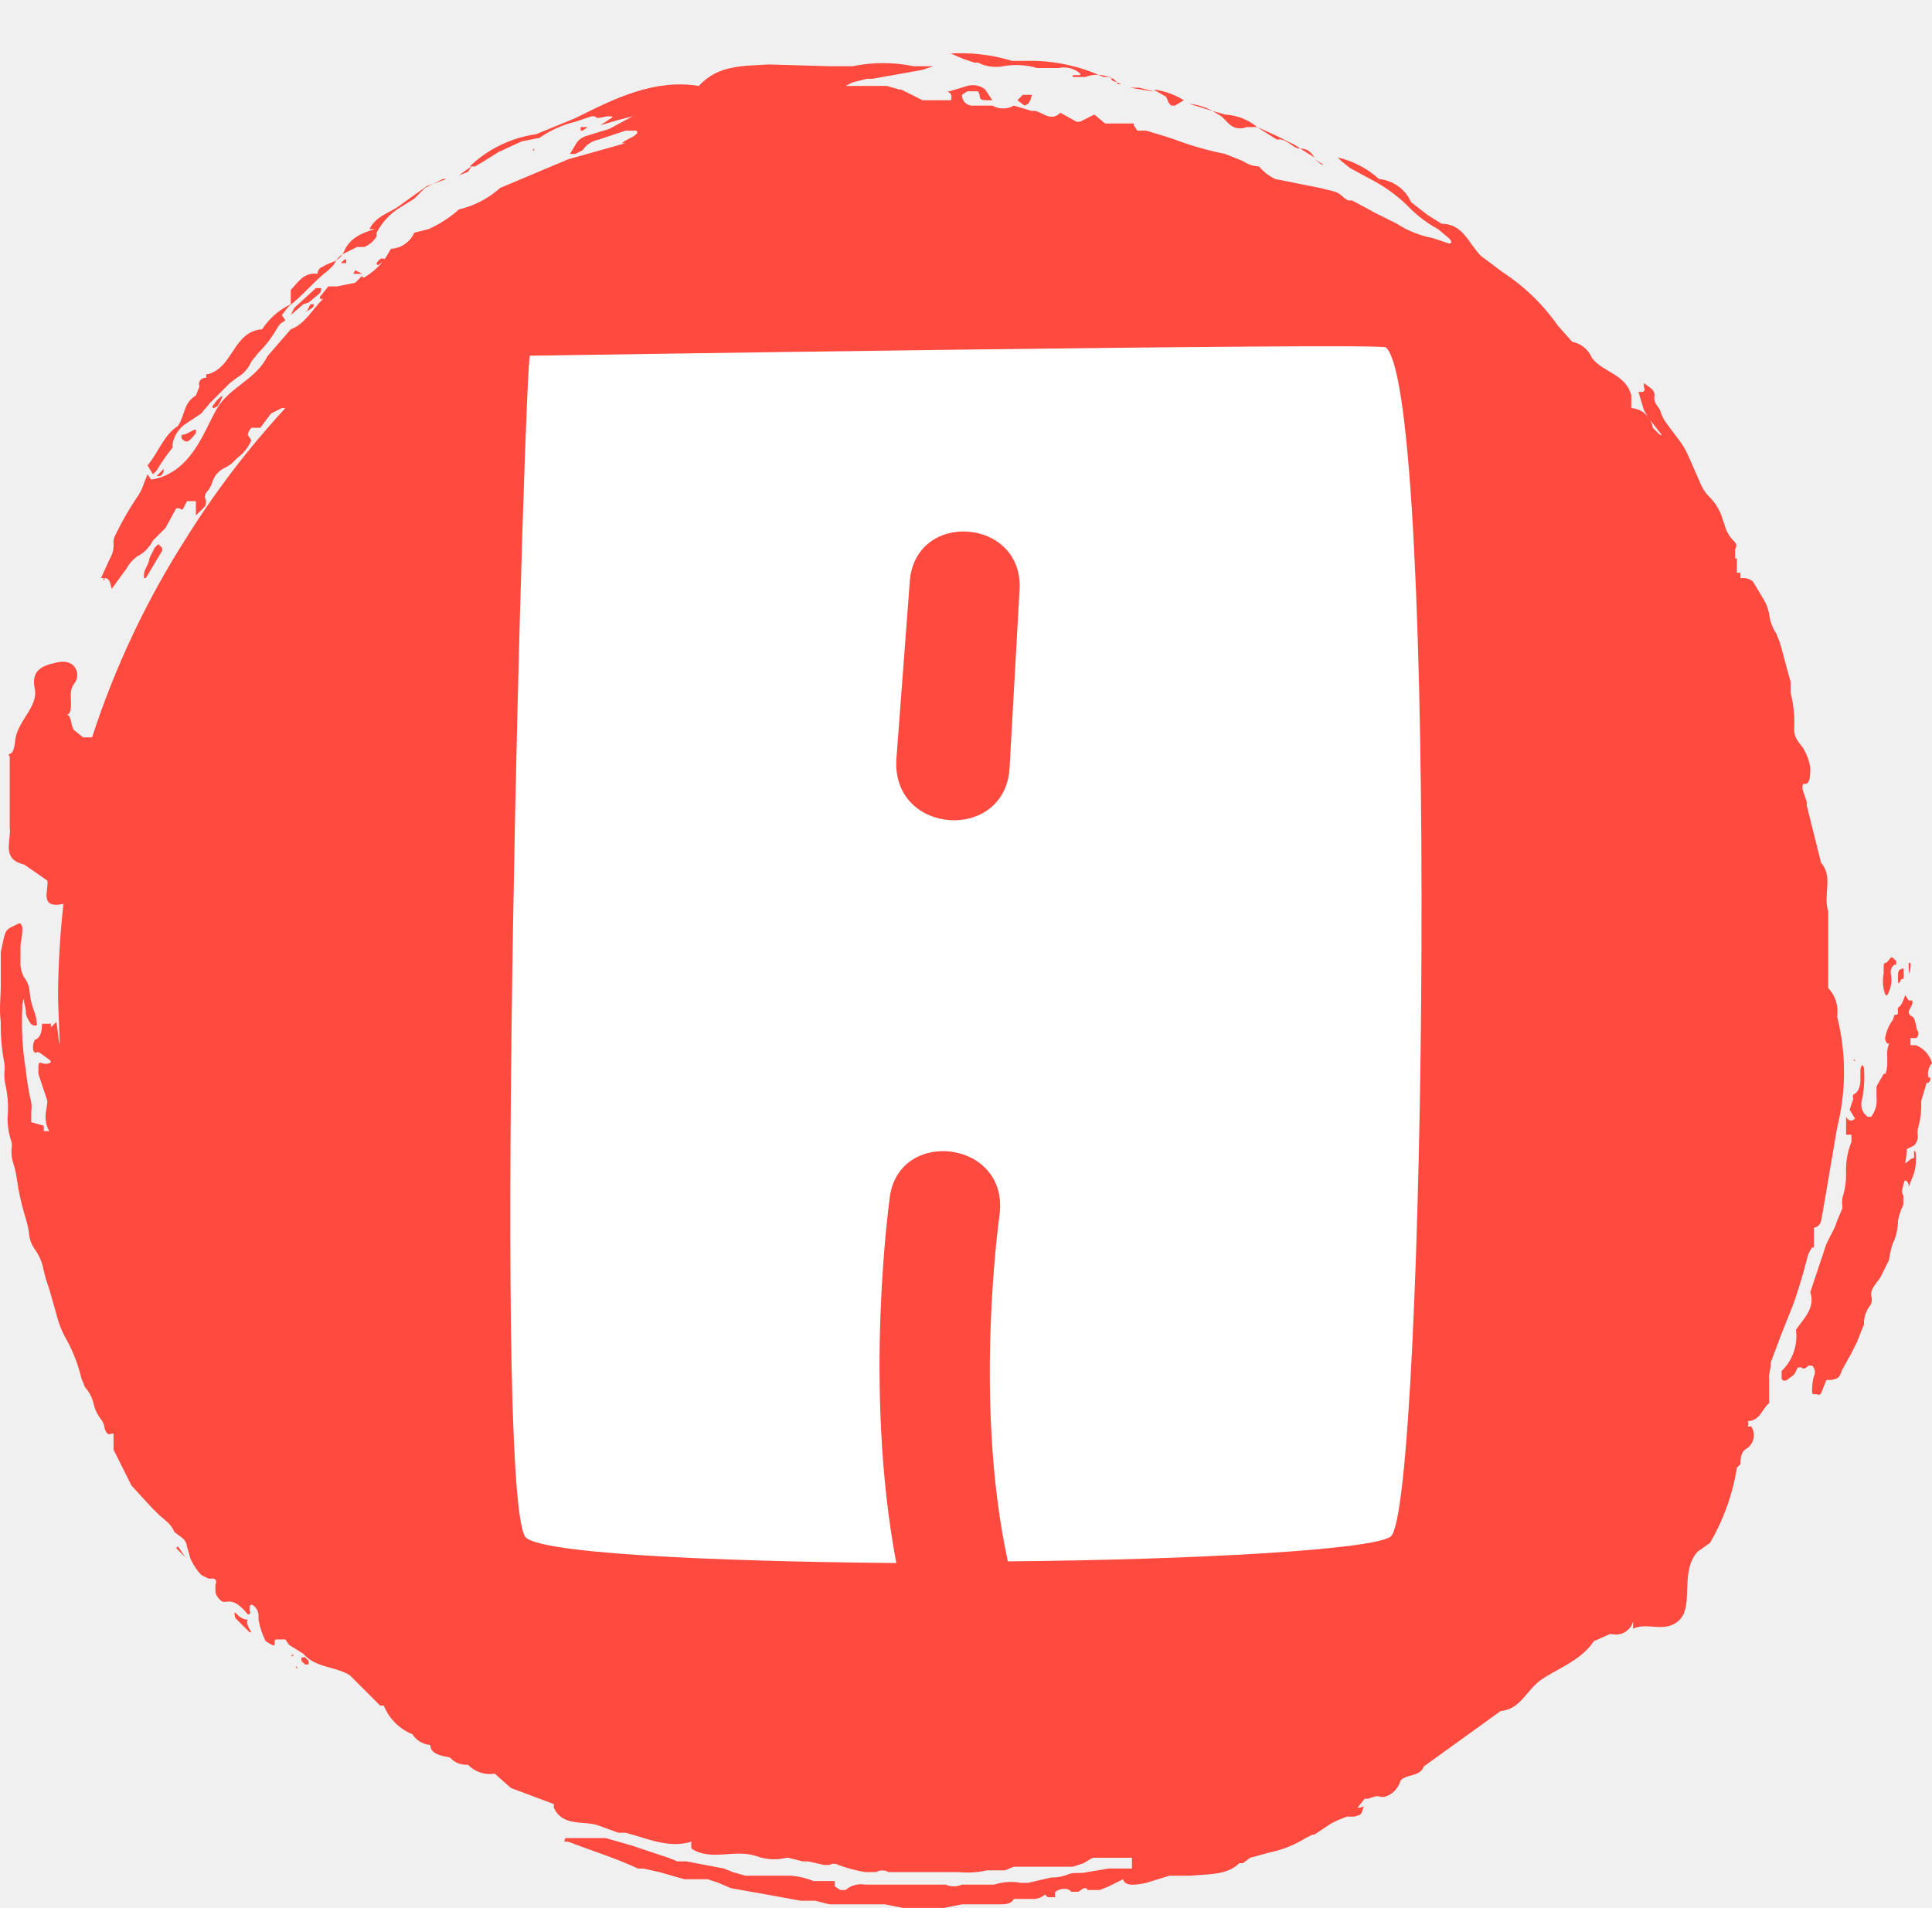
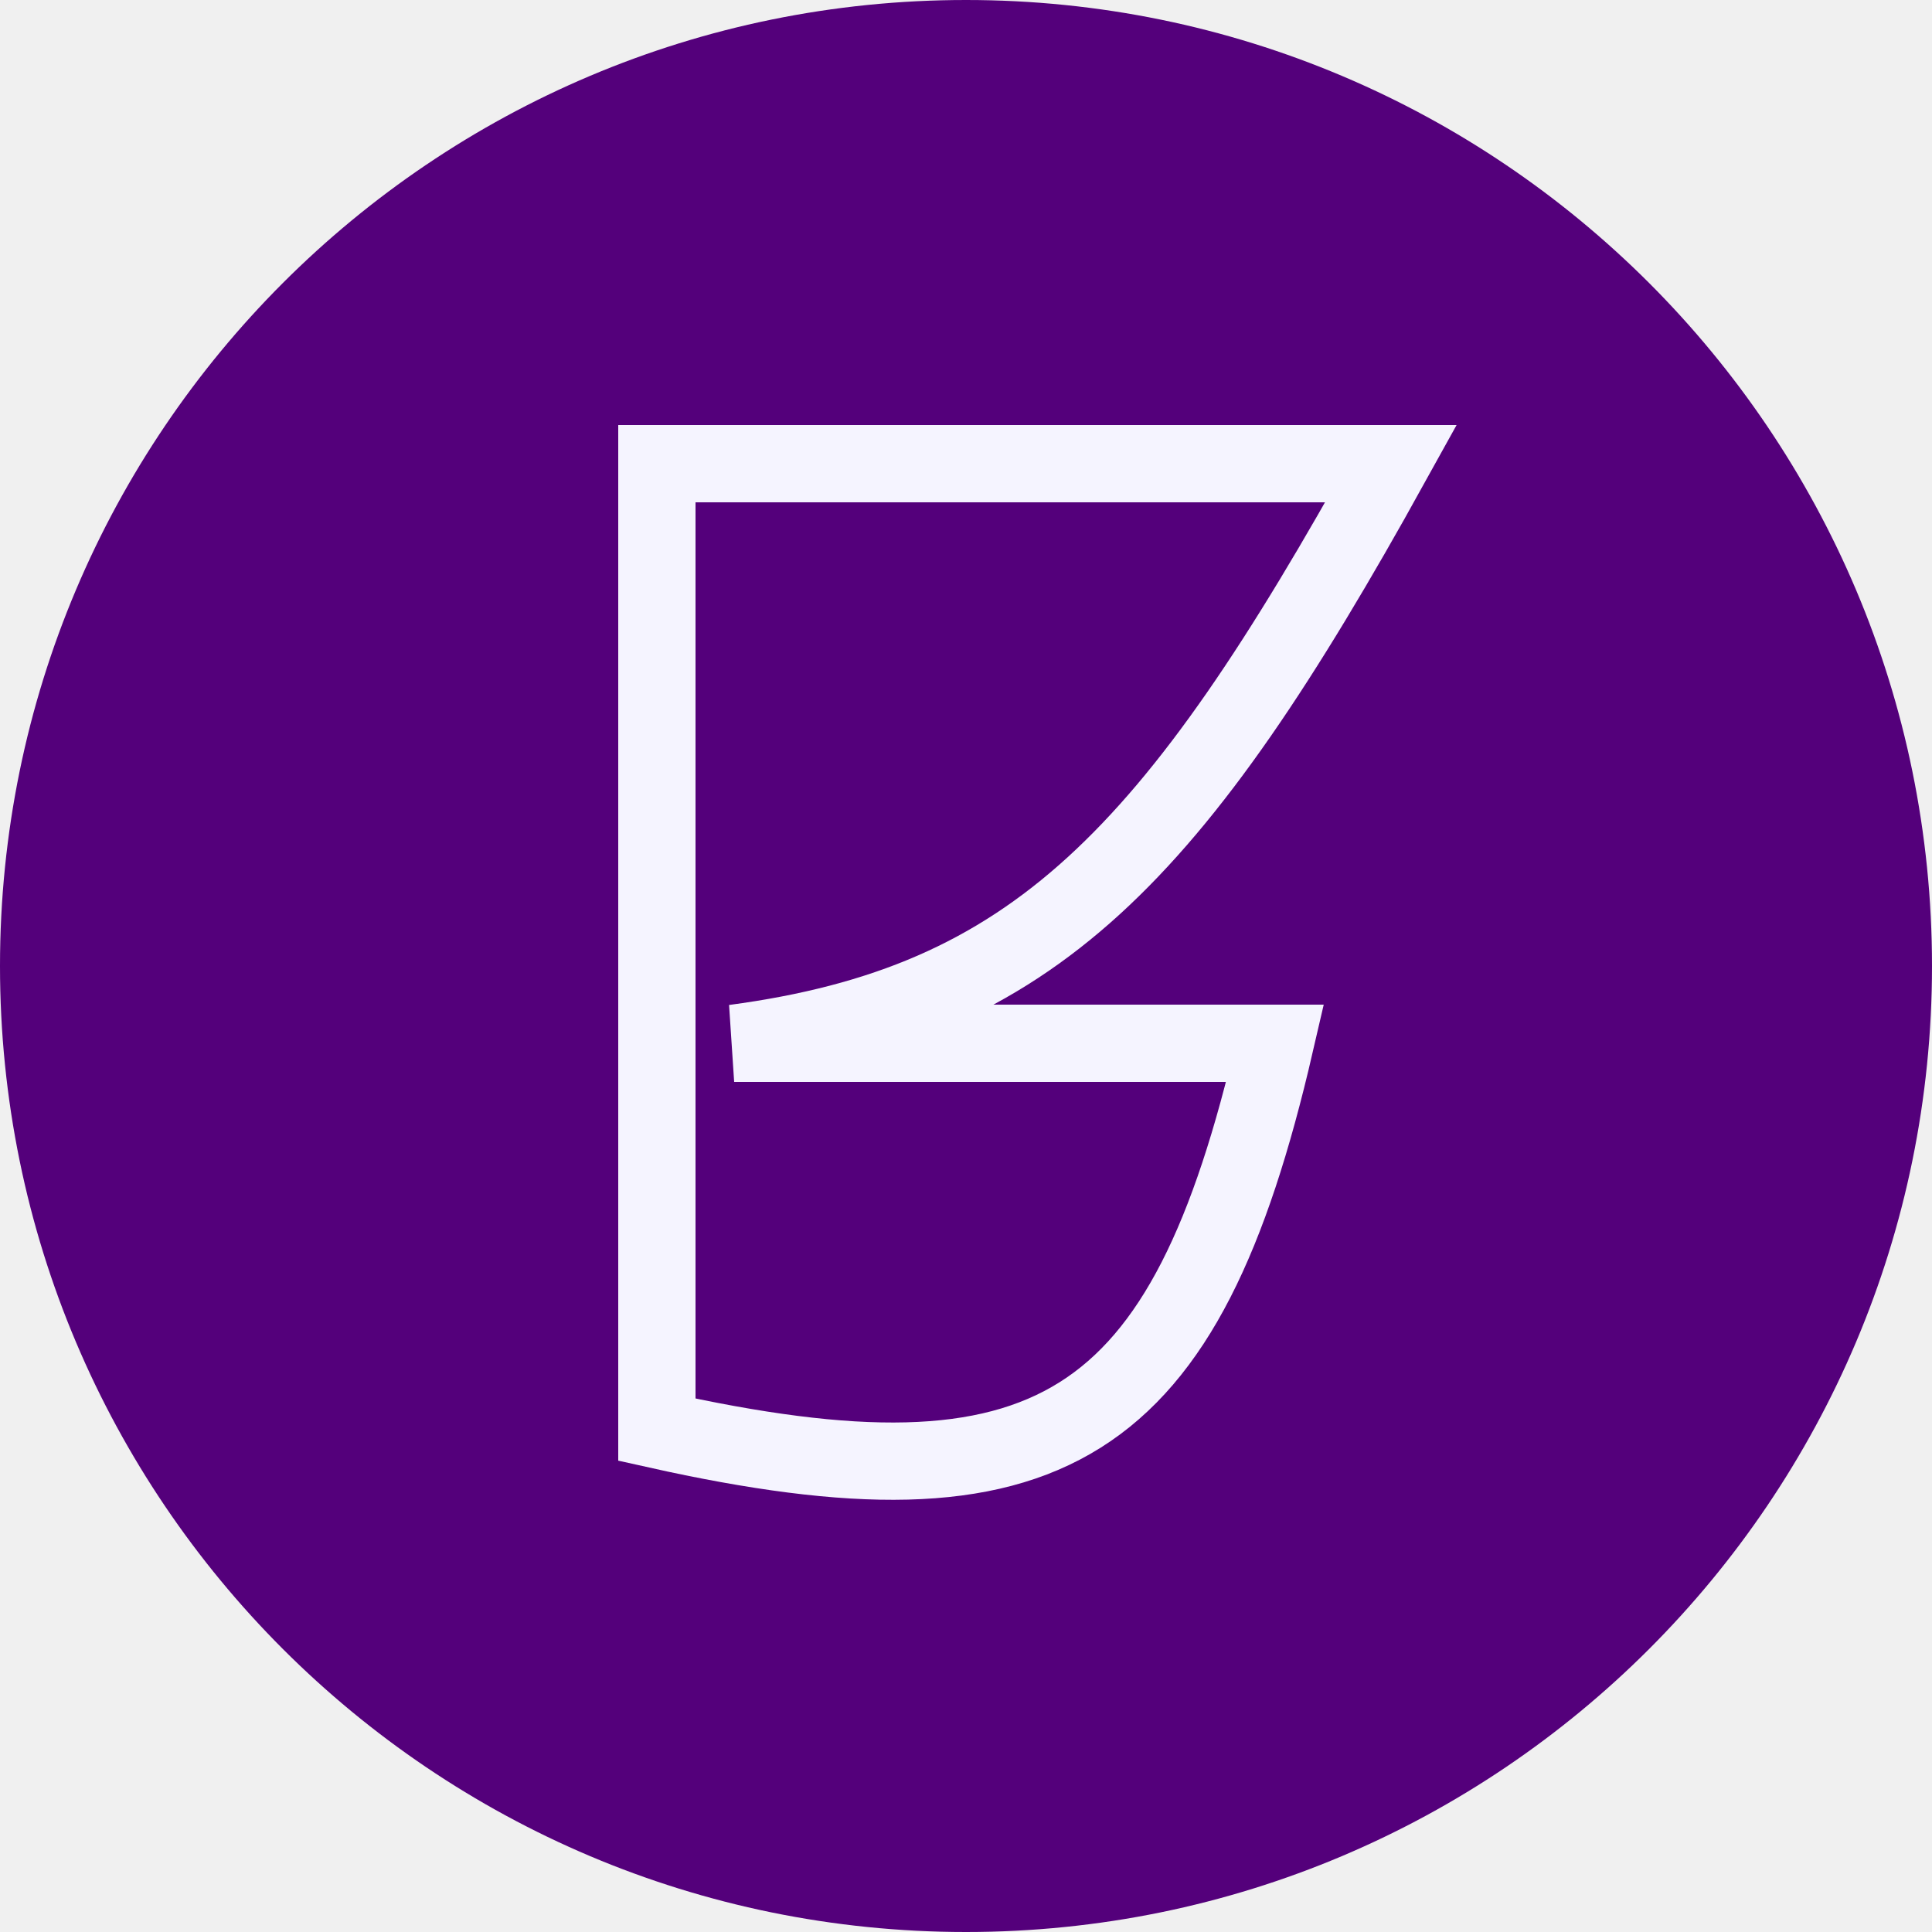
- <svg xmlns="http://www.w3.org/2000/svg" width="308.761" height="304.916" viewBox="0 0 106.008 104.687" class="css-1j8o68f" version="1.1" id="svg23">
-   <defs id="SvgjsDefs2684" />
-   <g id="SvgjsG2685" featurekey="rootContainer" transform="matrix(0.9820593,0,0,0.9820593,-0.05456052,0)" fill="#ff4a3f">
-     <g id="g17">
-       <path d="M19.8 15.3h.5l-.4-.2zm.5.1zm.8-.7c0 .1 0 .1.1.1l.4-.3c-.2-.1-.3-.1-.5.2zm.4-.2zm-4.1 2.3zm-.2.6l.3-.2c.1-.1.1-.2.1-.2h-.2l-.2.4c-.1-.1-.1 0 0 0zm2.2-2.9h-.1l-.2.2h.3zm-2.1 2.4l.6-.5c.1-.1.1-.2.1-.3h-.3l-1.2 1.1-.2.4.7-.6zm-1.1.8z" id="path3" />
-       <path d="M9.7 25v-.2a1.7 1.7 0 0 1 .7-1.1l.9-.6.5-.6.7-.7.4-.4.4-.3a1.9 1.9 0 0 0 .8-.9l.4-.5a5.9 5.9 0 0 0 1-1.3l.2-.3.3-.2-.2-.3.4-.5c.8-.6 1.4-1.4 2.2-2l.3-.3a1.4 1.4 0 0 1 .5-.6l.8-.4h.4a1.4 1.4 0 0 0 .7-.6V13a3.5 3.5 0 0 1 1.3-1.4l.8-.5.2-.2.4-.4 1-.5h.2l-1.1.4-1.4 1c-.6.5-1.4.6-1.8 1.4h.3c-.7.2-1.4.5-1.7 1.2s-.8.6-1.2.9a.4.4 0 0 0-.3.4c-.8-.1-1.1.5-1.5.9v.8a3.9 3.9 0 0 0-1.6 1.4c-1.6.1-1.6 2.1-3 2.5h-.1a.2.2 0 0 0 0 .2c-.3 0-.5.2-.4.5l-.2.5c-.7.4-.6 1.1-1 1.7-.8.5-1.1 1.5-1.7 2.2l.3.5.2-.2a11.6 11.6 0 0 1 .9-1.3zM53.9 3.3l.6.2h.2a2.2 2.2 0 0 0 1.4.2 4.1 4.1 0 0 1 1.9.1h1.2a1.4 1.4 0 0 1 1.2.3.1.1 0 0 1 0 .1H60a.1.1 0 0 0 0 .1h.7a1.8 1.8 0 0 1 1.3 0c.2 0 .1.1.2.2l.5.2h-.2c-.2-.4-.5-.4-.8-.4a9.7 9.7 0 0 0-4.3-.9h-.8A9.8 9.8 0 0 0 53 3h.2zm7.3 3.1zM50.3 4.7zm10.9 1.7h.2-.2zM19 14.7zm32.1-10zm17.6 2.2a.9.9 0 0 0 1 .2h.6a3.1 3.1 0 0 0-1.8-.7l-.7-.2.5.3zm-3.4-1.3c0 .1.1.2.2.3h.2l.5-.3a4.2 4.2 0 0 0-1.7-.6l.7.4zm7.4 2.7l.8.5c-.2-.3-.4-.5-.8-.5z" id="path5" />
-       <path d="M99 76.1l.6-1.6.6-1.5c.2-.5.6-1.8.8-2.6a1.7 1.7 0 0 1 .3-.7h.1v-1.1c.5-.1.4-.6.5-.9l.8-4.7a12.7 12.7 0 0 0 0-6.2 1.9 1.9 0 0 0-.5-1.6v-4.3c-.3-.9.3-1.9-.4-2.7L101 45a.4.4 0 0 0 0-.2l-.2-.6a.5.5 0 0 1 0-.4h.1c.3 0 .3-.5.3-.9a3 3 0 0 0-.4-1.1l-.3-.4a1.1 1.1 0 0 1-.2-.7 6.7 6.7 0 0 0-.2-2v-.6c-.2-.7-.4-1.5-.6-2.2l-.2-.5a2.5 2.5 0 0 1-.4-1.1 2.5 2.5 0 0 0-.3-.8l-.6-1a.8.8 0 0 0-.6-.2h-.1V32h-.2v-.8H97V31a.4.4 0 0 0 0-.1v-.2c.1-.2.1-.3-.1-.5a1.8 1.8 0 0 1-.4-.6l-.2-.6a2.9 2.9 0 0 0-.7-1.2 2.2 2.2 0 0 1-.5-.7l-.7-1.6a4.3 4.3 0 0 0-.6-1l-.6-.8a2.4 2.4 0 0 1-.4-.8l-.2-.3a.6.6 0 0 1-.1-.5.5.5 0 0 0-.2-.4l-.4-.3v.2c.1.2 0 .3-.1.3h-.2l.3 1 .3.5.7.9h-.1l-.2-.2-.2-.2a1.3 1.3 0 0 0-1.2-1.1v-.7c-.3-1.2-1.6-1.3-2.2-2.1a1.5 1.5 0 0 0-1.1-.9l-.8-.9a11.3 11.3 0 0 0-3.1-3l-.8-.6-.4-.3c-.7-.7-1-1.8-2.2-1.8l-.8-.5-.9-.7a2.2 2.2 0 0 0-1.8-1.3 5.1 5.1 0 0 0-2.3-1.2l.2.2.5.4 1.3.7a8.5 8.5 0 0 1 2.1 1.6 6.8 6.8 0 0 0 1.5 1.1l.6.5c.1.1.2.2.1.3H81l-.9-.3a5.6 5.6 0 0 1-2-.8l-1.2-.6-1.3-.7h-.2c-.3-.1-.4-.4-.8-.5l-.8-.2-2.5-.5a2.6 2.6 0 0 1-.9-.7 1.7 1.7 0 0 1-.9-.3l-1-.4a18.1 18.1 0 0 1-2.8-.8l-.6-.2-1-.3h-.5l-.2-.3v-.1h-1.6l-.6-.5-.4.2-.4.2h-.2l-.9-.5c-.6.6-1.1-.2-1.6-.1l-1-.3a1.2 1.2 0 0 1-1.2 0h-1.2a.6.6 0 0 1-.5-.6l.3-.2h.6a.7.7 0 0 1 .1.3c0 .2.2.2.5.2h.2l-.4-.6a1.1 1.1 0 0 0-1-.2l-1 .3H53c.3.2.2.3.2.5h-1.6l-.4-.2-.8-.4h-.1l-.7-.2h-2.3l.4-.2.8-.2h.3l1.7-.3 1.1-.2.6-.2h-1.1a8.4 8.4 0 0 0-3.4 0h-1.3L43 3.6c-1.4.1-2.8 0-3.9 1.2-2.5-.4-4.7.7-6.9 1.8l-2.2.9a6.7 6.7 0 0 0-3.7 1.8h.3l.5-.3.8-.5 1.3-.6 1-.2a6 6 0 0 1 2-.9l.9-.3h.2c.1.2.5 0 .7 0h.2c.1 0 .1.1 0 .1l-.6.4 1-.3.8-.2-1.3.7-1.3.4a1 1 0 0 0-.6.5l-.3.5h.3l.4-.2a1.4 1.4 0 0 1 .9-.6l1.5-.5h.5a.1.1 0 0 1 .1.2c-.2.2-.6.3-.8.5h.2l-3.2.9-3.8 1.6a5.2 5.2 0 0 1-2.3 1.2 6.6 6.6 0 0 1-1.7 1.1l-.8.2a1.5 1.5 0 0 1-1.3.9l-.3.5a3.7 3.7 0 0 1-1.2 1.1h-.1v-.1l-.2.2-.2.2-1 .2h-.5l-.4.5c-.1.1-.1.2 0 .2h.1c-.6.6-1 1.4-1.8 1.7L15 19.9c-.6 1.2-1.8 1.6-2.6 2.6s-1.4 3.9-3.9 4.3l-.2-.3-.2.5a2.7 2.7 0 0 1-.4.8 16.9 16.9 0 0 0-1.2 2.1.8.8 0 0 0-.1.5 1.4 1.4 0 0 1-.2.8l-.5 1.1h.2c.3 0 .3.3.4.6l.8-1.1a2.2 2.2 0 0 1 .6-.7 2 2 0 0 0 .9-.9l.3-.3.4-.4.6-1.1h.2c.1.1.1.1.2 0l.2-.4h.5v.8l.5-.5a.5.5 0 0 0 0-.5.4.4 0 0 1 .1-.3 1.5 1.5 0 0 0 .3-.5 1.3 1.3 0 0 1 .8-.9l.3-.2.3-.3a2.4 2.4 0 0 0 .8-1l-.2-.3c0-.1.1-.3.2-.4h.5l.6-.8.6-.3h.2a48.8 48.8 0 0 0-5.5 7.2h-.1.1a48.4 48.4 0 0 0-5.3 11.2h-.5l-.5-.4c-.2-.2-.1-.7-.4-.9h.1c.3-.5-.1-1.2.3-1.7s.1-1.4-.9-1.2-1.5.5-1.3 1.5-1 1.8-1.1 2.9-.5.5-.3.9v3.9c.1.8-.5 1.8.8 2.1l1.3.9c.1.5-.5 1.6.9 1.3a49.2 49.2 0 0 0-.3 5c0 1.1.1 2.2.1 3.3v-.4c-.1-.4-.1-.8-.2-1.3l-.3.3v-.2h-.5c0 .5-.1.8-.4.9a.9.9 0 0 0-.1.5c0 .1.1.3.2.2s.4.2.7.4-.2.3-.4.2-.2.1-.2.3v.3l.5 1.5c0 .3-.1.6-.1.9a1.7 1.7 0 0 0 .2.8h-.3v-.3l-.7-.2v-.6a1.5 1.5 0 0 0 0-.5 14.6 14.6 0 0 1-.3-1.8 16.6 16.6 0 0 1-.2-3.5.9.9 0 0 1 .1-.5v.2a2.9 2.9 0 0 1 .1.5.8.8 0 0 0 .1.4c.1.2.2.4.4.4s.1-.1.1-.2a2.1 2.1 0 0 0-.1-.5 4.2 4.2 0 0 1-.3-1.3 1.5 1.5 0 0 0-.3-.7 1.6 1.6 0 0 1-.2-.9v-.8c0-.3.1-.6.1-.9a.5.5 0 0 0-.1-.4h-.1c-.8.4-.7.2-1 1.6V55c0 .7-.1 1.4 0 2.1a10.8 10.8 0 0 0 .2 2.3 1.8 1.8 0 0 1 0 .5 3.1 3.1 0 0 0 .1.9 5.9 5.9 0 0 1 .1 1.3 3.9 3.9 0 0 0 .2 1.7 1.2 1.2 0 0 1 0 .4 2.1 2.1 0 0 0 .1.8 4.9 4.9 0 0 1 .2.9 14 14 0 0 0 .5 2.2 5 5 0 0 1 .2 1 1.7 1.7 0 0 0 .3.7 2.9 2.9 0 0 1 .5 1.2 8.5 8.5 0 0 0 .3 1l.4 1.4a5.4 5.4 0 0 0 .6 1.5 8.5 8.5 0 0 1 .8 2.1l.2.5a2.1 2.1 0 0 1 .5 1 2.1 2.1 0 0 0 .4.8 1 1 0 0 1 .2.5c.1.3.2.4.4.3h.1v.9l.5 1 .5 1 1.1 1.2.4.4c.3.3.7.5.9 1l.4.3a.7.7 0 0 1 .3.5l.2.7a3.3 3.3 0 0 0 .6.9l.4.2h.3a.2.2 0 0 1 .1.3 2.5 2.5 0 0 0 0 .5.9.9 0 0 0 .4.5h.2c.4-.1.8.2 1.2.7h.1c0-.1.1-.1 0-.2v-.2c0-.1.1-.2.2-.1a.7.7 0 0 1 .3.6v.2a4.3 4.3 0 0 0 .4 1.2c.5.3.5.3.5.1s0-.2.2-.2h.4l.2.3.8.5c.7.8 1.8.7 2.6 1.2l1.7 1.7h.2a2.9 2.9 0 0 0 1.6 1.6 1.3 1.3 0 0 0 1 .6c0 .5.6.6 1.1.7a1.2 1.2 0 0 0 .8.4h.2a1.7 1.7 0 0 0 1.5.5l.9.8 2.4.9v.2c.5 1.1 1.7.7 2.5 1l1.1.4h.4c1.2.3 2.4.9 3.7.5a.7.7 0 0 0 0 .4c1.1.7 2.4 0 3.6.4a2.9 2.9 0 0 0 1.7.1h.1l.8.2h.3l.9.2h.3a.5.5 0 0 1 .5 0 7.9 7.9 0 0 0 1.5.4h.6a.7.7 0 0 1 .7 0h3.9a5 5 0 0 0 1.6-.1h1l.5-.2H60l.6-.2.5-.3h2.2v.6H62l-1.2.2c-.4.1-.7 0-1 .1a2.4 2.4 0 0 1-1 .2l-1.3.3h-.4a3.1 3.1 0 0 0-1.5.1h-1.8a1.1 1.1 0 0 1-.9 0h-4.5a1.3 1.3 0 0 0-1.1.3H47l-.3-.2v-.3h-1.2a4.1 4.1 0 0 0-1.3-.3h-2.5l-.7-.2-.5-.2-2.1-.4h-.5l-.5-.2-2.1-.7-1.4-.4h-2.2c-.1 0-.1.1-.1.2h.2c1.3.5 2.6.9 3.9 1.5h.3l.9.2 1.4.4h1.3l.6.2.7.3 1.7.3 1.1.2 1.1.2h.8l.8.2h3.1l1 .2h2.3l1-.2H56c.4 0 .6-.1.7-.3h1a1 1 0 0 0 .8-.3c-.1.1 0 .1.1.2h.4v-.2c0-.1 0-.1.2-.2s.6-.1.7.1h.4l.3-.2c.2 0 .2 0 .2.1h.7l.5-.2.8-.4c.1.3.4.4 1.3.2l1.3-.4h1.2c.9-.1 2 0 2.7-.7h.2l.4-.3 1.1-.3a6.1 6.1 0 0 0 2-.8l.4-.2h.1l.9-.6.4-.2.5-.2h.4c.4-.1.4-.1.5-.4s0-.1-.2-.1h-.1l.4-.5h.2c.3-.1.5-.2.7-.1h.2a1.3 1.3 0 0 0 .9-.9c.3-.4 1.1-.2 1.3-.8l4.3-3.1c1.1-.1 1.4-1.1 2.2-1.7s2.3-1.1 3-2.2l.9-.4h.1a1 1 0 0 0 1.2-.7v.4c.8-.4 1.8.3 2.6-.5s0-2.7 1-3.8l.7-.5a12.1 12.1 0 0 0 1.5-4.2l.2-.2c0-.3 0-.7.4-.9a.9.9 0 0 0 .2-1.2h-.2a.3.3 0 0 0 0-.3c.7 0 .8-.7 1.2-1V77a.5.5 0 0 1 0-.2 3.8 3.8 0 0 0 .1-.7zM5.9 32.2z" id="path7" />
-       <path d="M26.4 9.3l-.3.2-.4.3.5-.2zm6.1-2h.1l.3-.2h-.4zm-2.6 1l-.1.1h.1v-.1zm-1.5 1.4zm1.3-.2zm-6.3 3.1zM9.2 26.2l-.4.4H9a.4.4 0 0 0 .2-.4zm3-3.5a2.1 2.1 0 0 0 .3-.6 1.5 1.5 0 0 0-.5.5c-.1.1-.1.2 0 .2zM11 24.2V24c-.2 0-.5.3-.8.3v.2c.3.3.4.2.8-.3zm3 66.2zM73.9 9.2h.1l-.5-.3zm-2.5-1.4c.5-.1.8.4 1.2.5h.1l-.3-.2-1-.5-1.1-.5.3.2zM52.8 3.1zm11.7 2h-.1l-1.2-.2h.5zm2 .7l1.3.4a3.3 3.3 0 0 0-1.3-.4zm-9 0a1 1 0 0 0 .2-.5h-.5l-.3.3.4.3zm9 1.6zM49.9 4.2zm2.9.7zM48.5 4zm13.8 2.1a.5.5 0 0 0 0 .1zm44.8 52.3h-.3V58h.3c.1 0 .2-.3.1-.4s-.1-.7-.3-.8a.3.3 0 0 1-.2-.3l.2-.4a.4.4 0 0 0 0-.2h-.2l-.2-.3c-.1.3-.2.6-.4.7a.5.5 0 0 0 0 .2c0 .1 0 .2-.1.2h-.1a1.1 1.1 0 0 1-.1.3 2.3 2.3 0 0 0-.4.9.4.4 0 0 0 .1.4h.1a1.7 1.7 0 0 0-.1.8v.4a1.8 1.8 0 0 1-.1.5h-.1l-.4.7v.6a1.5 1.5 0 0 1-.3 1.1h-.2l-.2-.2a.9.9 0 0 1-.1-.8 6.5 6.5 0 0 0 .1-1.7c0-.1-.1-.2-.1-.2a.5.5 0 0 0-.1.3v.6c0 .2-.1.6-.3.7s-.1.2-.1.3l-.2.6.3.5c-.2.2-.4.1-.5-.1v1h.3v.4a4.2 4.2 0 0 0-.3 1.4 3.3 3.3 0 0 0 0 .4 4 4 0 0 1-.2 1.3 2 2 0 0 0 0 .6l-.3.7a3.2 3.2 0 0 1-.3.7l-.3.6-.9 2.7c.3.9-.4 1.5-.8 2.1a2.7 2.7 0 0 1-.8 2.3v.4c0 .1.1.2.3.1l.4-.3.2-.4h.2c.1.1.2.1.4-.1h.2a.5.5 0 0 1 .1.6 2.9 2.9 0 0 0-.1.8c0 .1 0 .2.1.2h.2c.1.1.2 0 .3-.3l.2-.5h.3c.4-.1.4-.1.6-.6l.5-.9.3-.6.4-1a1.6 1.6 0 0 1 .3-1 .6.6 0 0 0 .1-.6c0-.2 0-.3.2-.6l.3-.4.5-1a4.7 4.7 0 0 1 .2-.9 3 3 0 0 0 .3-1.3 3.8 3.8 0 0 1 .3-.9v-.5c-.1-.2-.1-.2 0-.6s.1-.2.2-.2a.4.4 0 0 1 .1.3l.2-.5a2.3 2.3 0 0 0 .2-.9v-.3c0-.1 0-.3-.1-.3v.4c-.2 0-.3.2-.5.3a6.4 6.4 0 0 0 .1-.8l.4-.2a.7.7 0 0 0 .2-.6 1.4 1.4 0 0 1 0-.3 4.8 4.8 0 0 0 .2-1.4v-.2l.3-1h.1a.3.3 0 0 0 .1-.3h-.1a.9.9 0 0 1 .2-.8 1.5 1.5 0 0 0-.9-1zm-1.2 7.8zm-.2-9.9zm0 0zM9.1 30.8a.3.3 0 0 0 0-.2l-.2-.2-.2.2-.3.6c0 .3-.3.6-.3.9v.2h.1zm96.3 24.8h.1a1.7 1.7 0 0 0 .2-1.2.5.5 0 0 1 .2-.5h.1v-.2l-.2-.2h-.1c-.1.1-.2.3-.3.3s-.1.1-.1.3v.3a2.2 2.2 0 0 0 .1 1.2zM13.2 90.1c-.1 0 0 .2 0 .3l.8.8h.1c-.2-.3-.3-.6-.2-.7a.9.9 0 0 1-.5-.2zm.8.3zm92.3-35.7h.1a2 2 0 0 0 0-.6c-.3.1-.3.1-.3.6s.1.1.2 0z" id="path9" />
-       <path d="M106.7 62a.6.6 0 0 0 .1-.5c0-.1-.1-.2-.1-.1h-.2v.2c0 .4.1.5.2.4zm.1-8.2h-.1v.6a1 1 0 0 0 .1-.6zM17.1 92.6h-.2v.2l.2.2h.2v-.2zm86.6-33.3c0-.1 0-.1-.1-.1zM9.9 86.5l.5.5-.4-.6z" id="path11" />
-       <circle cx="10.5" cy="87.1" transform="rotate(-24.8 10.4 87.159)" id="circle13" />
-       <path d="M9.7 30.1h-.1v.2-.2h.1zm83.2-6.6l-.2-.3h-.1zm-14.7 77.1zM5.9 32.2zm-.1.2a.3.3 0 0 0 .1-.2v.2zm1.9-4.9zM61.5 2.4zm42.8 58.2v.1-.1zM16.4 92.5h-.1c.1.1.2 0 .1-.1zm.2.7h.1l-.1-.1v.1zm73.9-71.3zm15.2 34.4zM14.6 91.7zm92.1-37zm-.8 11.4zM34.6 0z" id="path15" />
-     </g>
-   </g>
-   <g id="SvgjsG2686" featurekey="nameFeature-0" transform="matrix(2.284354,0,0,2.284354,27.98006,-5.60952)" fill="#ffffff">
-     <path d="M9.6 16.48 l-0.32 4.24 c-0.08 1.8 2.6 1.96 2.72 0.2 l0.24 -4.28 c0.12 -1.76 -2.56 -1.96 -2.64 -0.16 z M0.48 11 l0 0 c0.04 0 20.48 -0.32 20.56 -0.2 c1.28 1.12 0.96 27.8 0.12 28.56 c-0.4 0.32 -4.64 0.56 -9.2 0.6 c-0.84 -3.84 -0.2 -8.32 -0.2 -8.32 c0.24 -1.8 -2.44 -2.12 -2.64 -0.4 c0 0.04 -0.64 4.52 0.16 8.76 c-4.56 -0.04 -8.68 -0.24 -8.92 -0.64 c-0.8 -1.44 0 -28.28 0.12 -28.36 z" id="path20" />
-   </g>
+ <svg xmlns="http://www.w3.org/2000/svg" width="25" height="25" viewBox="0 0 25 25" fill="none">
+   <circle cx="12.5" cy="12.5" r="12.5" fill="#54007B" />
+   <path d="M8.5 18.5V6H18C15.187 11.082 13.386 12.983 9.5 13.5H16.5C15.337 18.525 13.596 19.637 8.5 18.5Z" stroke="#F5F4FF" />
</svg>
